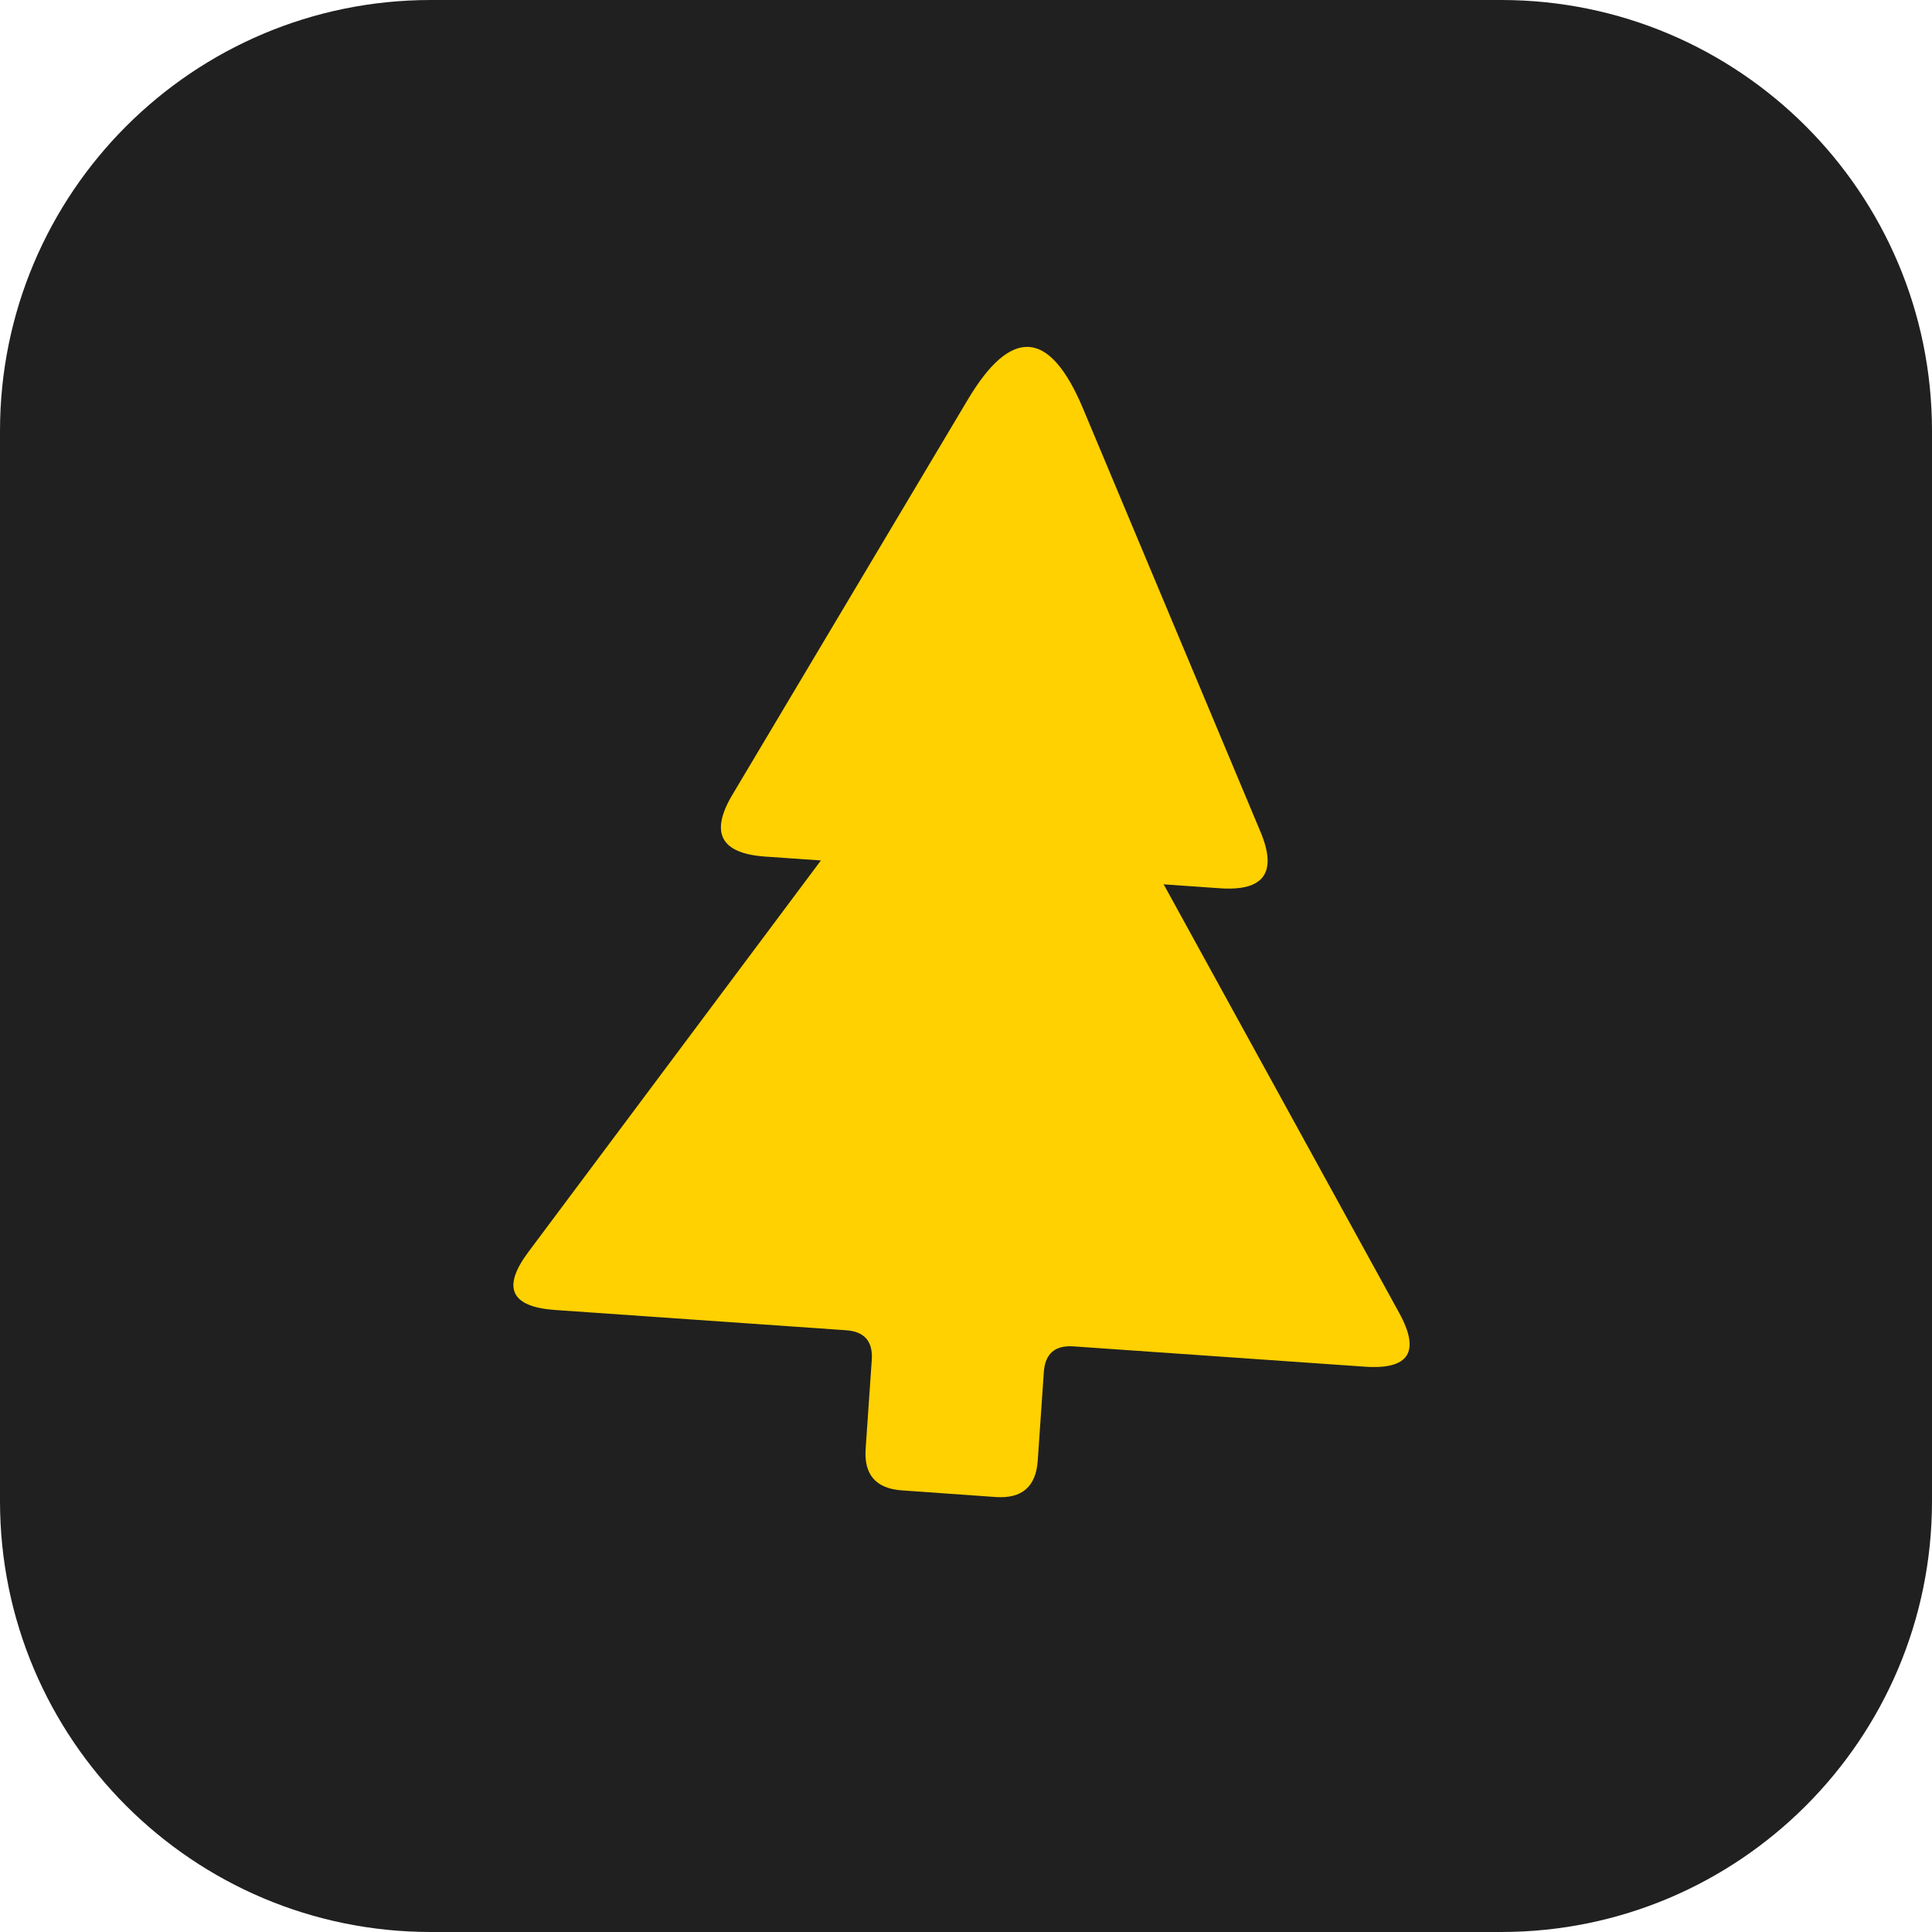
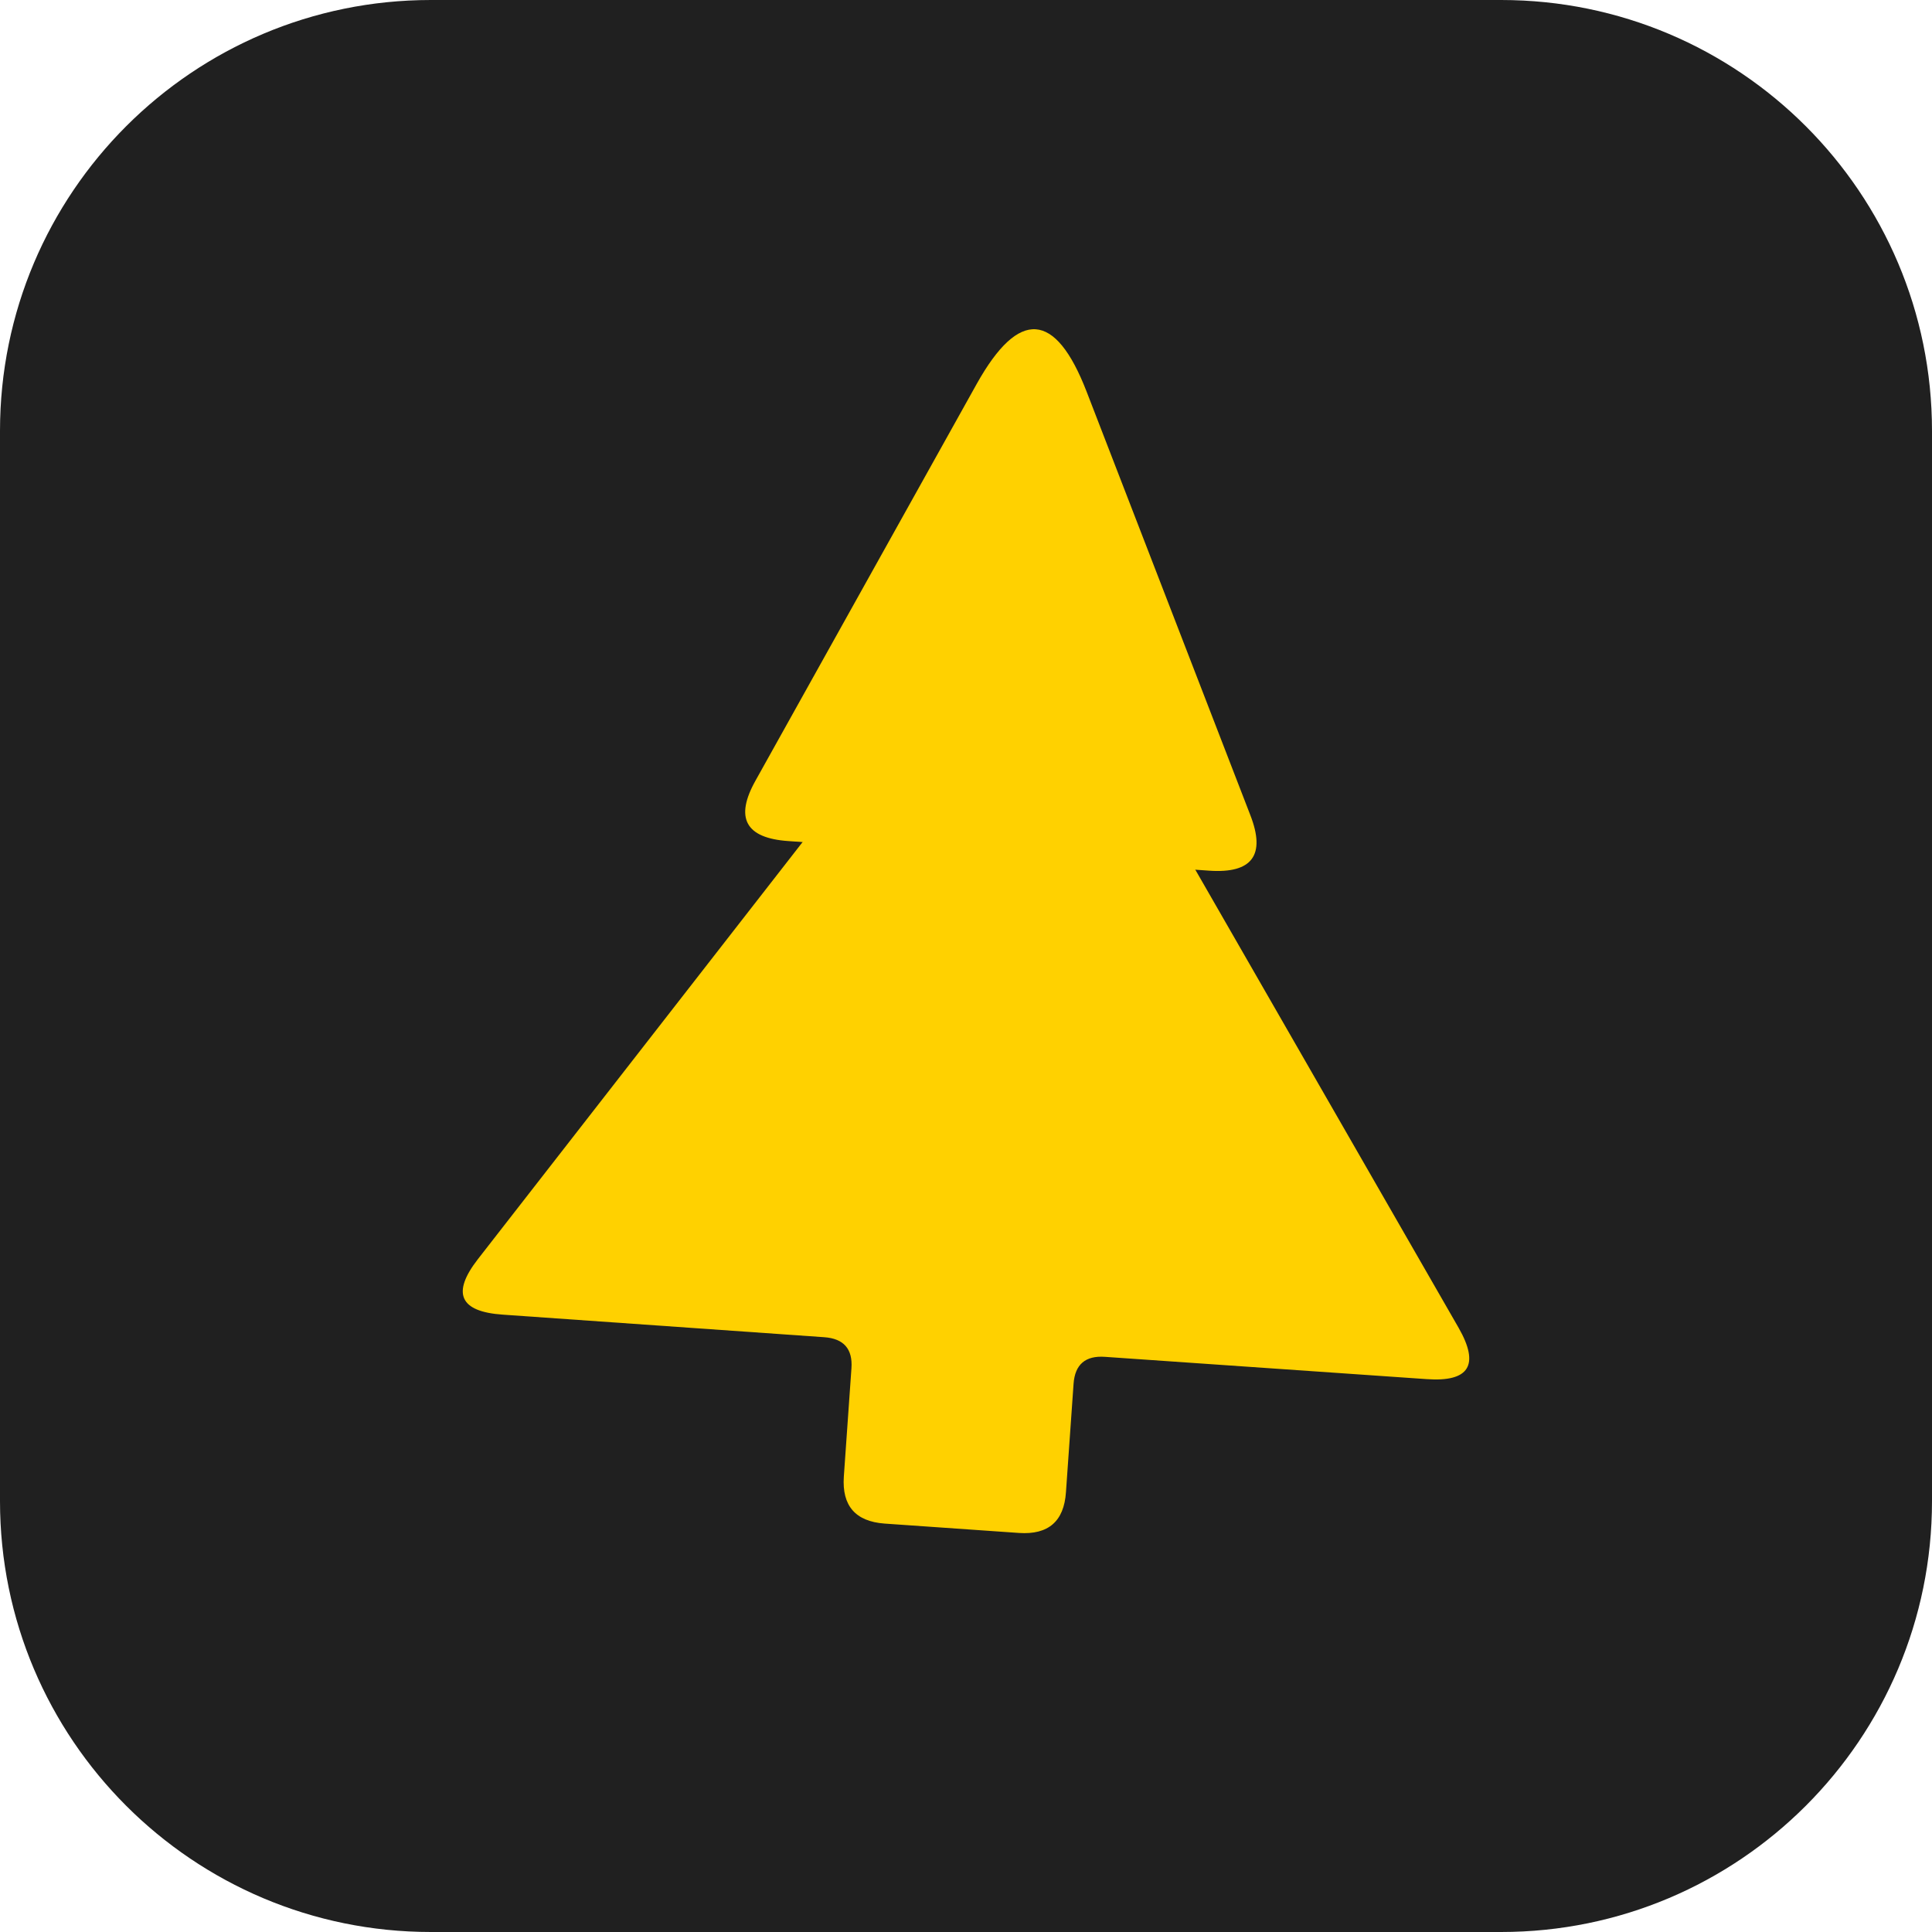
<svg xmlns="http://www.w3.org/2000/svg" viewBox="0 0 834 834" role="img" aria-label="Yellow Pine icon">
  <rect width="834" height="834" rx="186" fill="#202020" />
-   <g transform="translate(120.6,81.4) scale(1.2)">
-     <path fill="#FFD100" d="M247.6,76Q271.1,36.5 289,78.9L352.9,231.3Q362.2,253.4 338.3,251.7L174.7,240.3Q150.7,238.6 163,218Z" />
-     <path fill="#FFD100" d="M235.6,187.1Q263.2,150.3 285.3,190.6L402.8,404.4Q414.4,425.5 390.4,423.8L285.7,416.5Q275.7,415.8 275,425.7L272.8,457.7Q271.8,471.6 257.8,470.7L223.9,468.3Q209.9,467.3 210.9,453.3L213.1,421.4Q213.8,411.4 203.9,410.7L99.1,403.4Q75.2,401.7 89.6,382.5Z" />
+   <g transform="translate(106.2,65.8) scale(1.265)">
+     <path fill="#FFD100" d="M249.4,78.9Q270.9,40.5 286.8,81.5L342.7,226.1Q350.7,246.6 328.7,245.1L185.1,235Q163.1,233.5 173.9,214.3Z" />
+     <path fill="#FFD100" d="M236.9,175Q263.9,140.3 285.8,178.4L413.8,401.1Q424.7,420.2 402.8,418.6L293.1,411Q283.1,410.3 282.4,420.2L279.8,457.2Q278.8,472.1 263.8,471.1L217.9,467.9Q203,466.8 204,451.9L206.6,414.9Q207.3,405 197.3,404.3L87.6,396.6Q65.6,395.1 79.1,377.7Z" />
  </g>
</svg>
